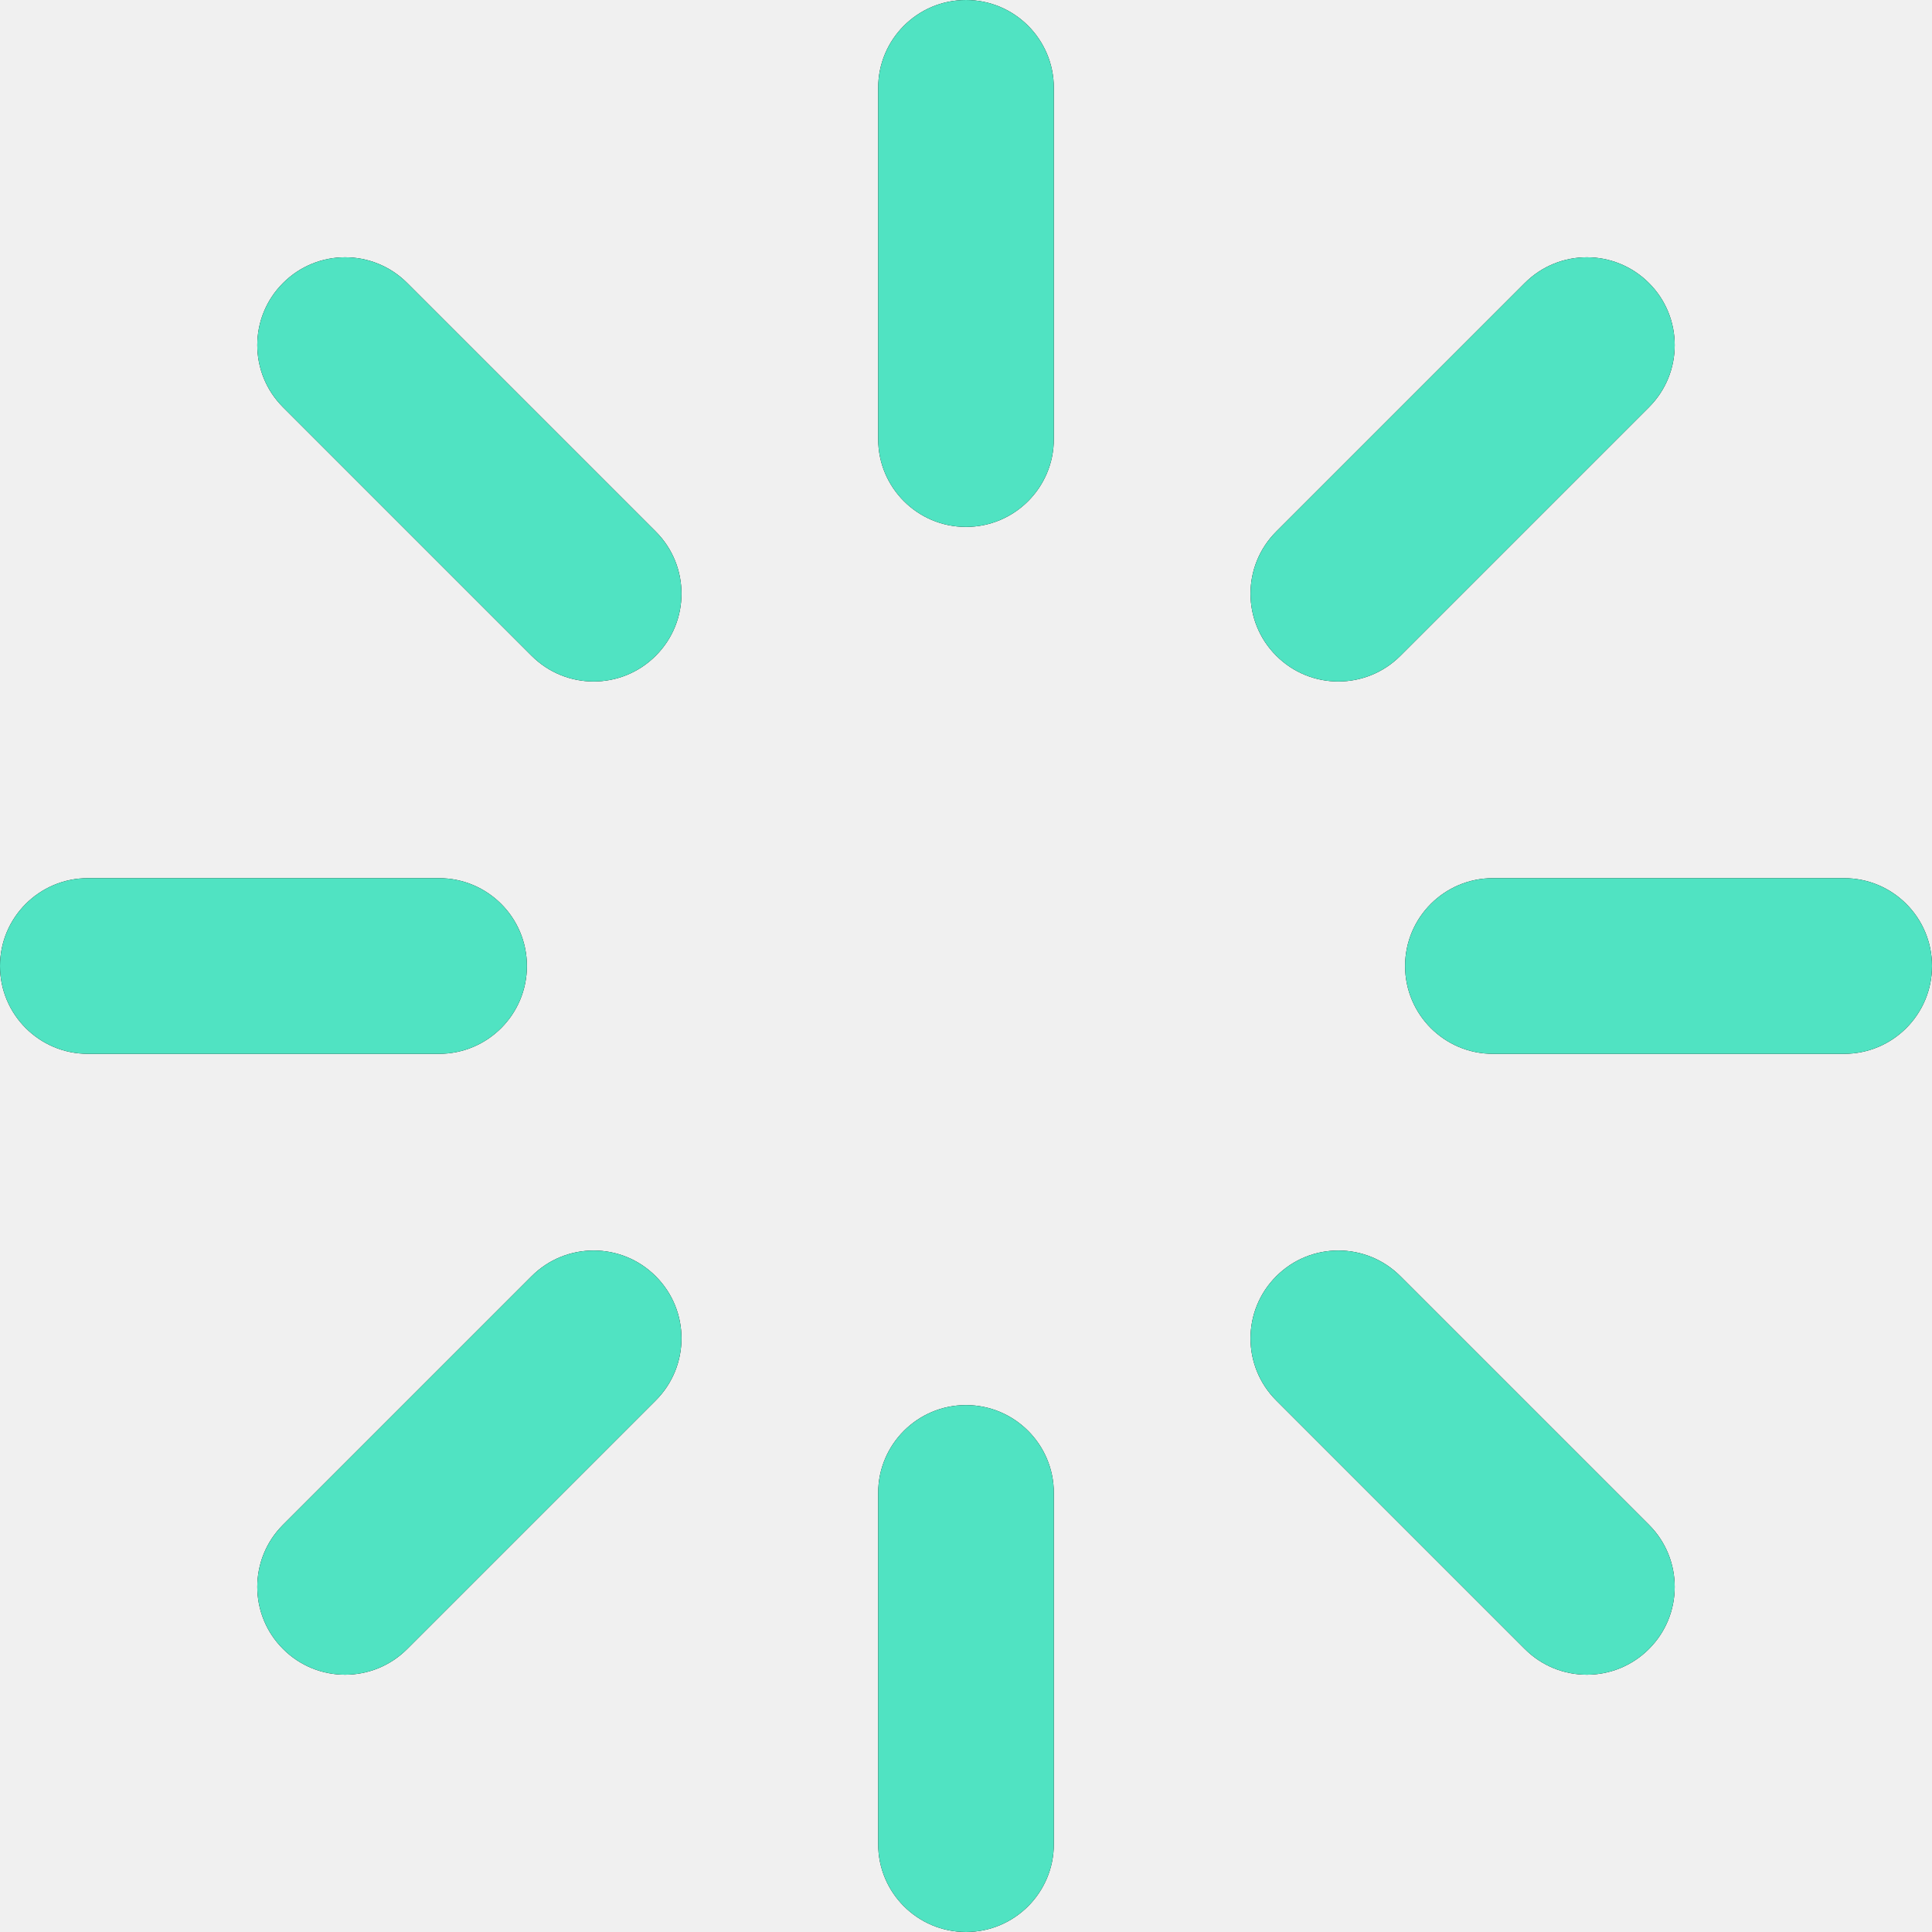
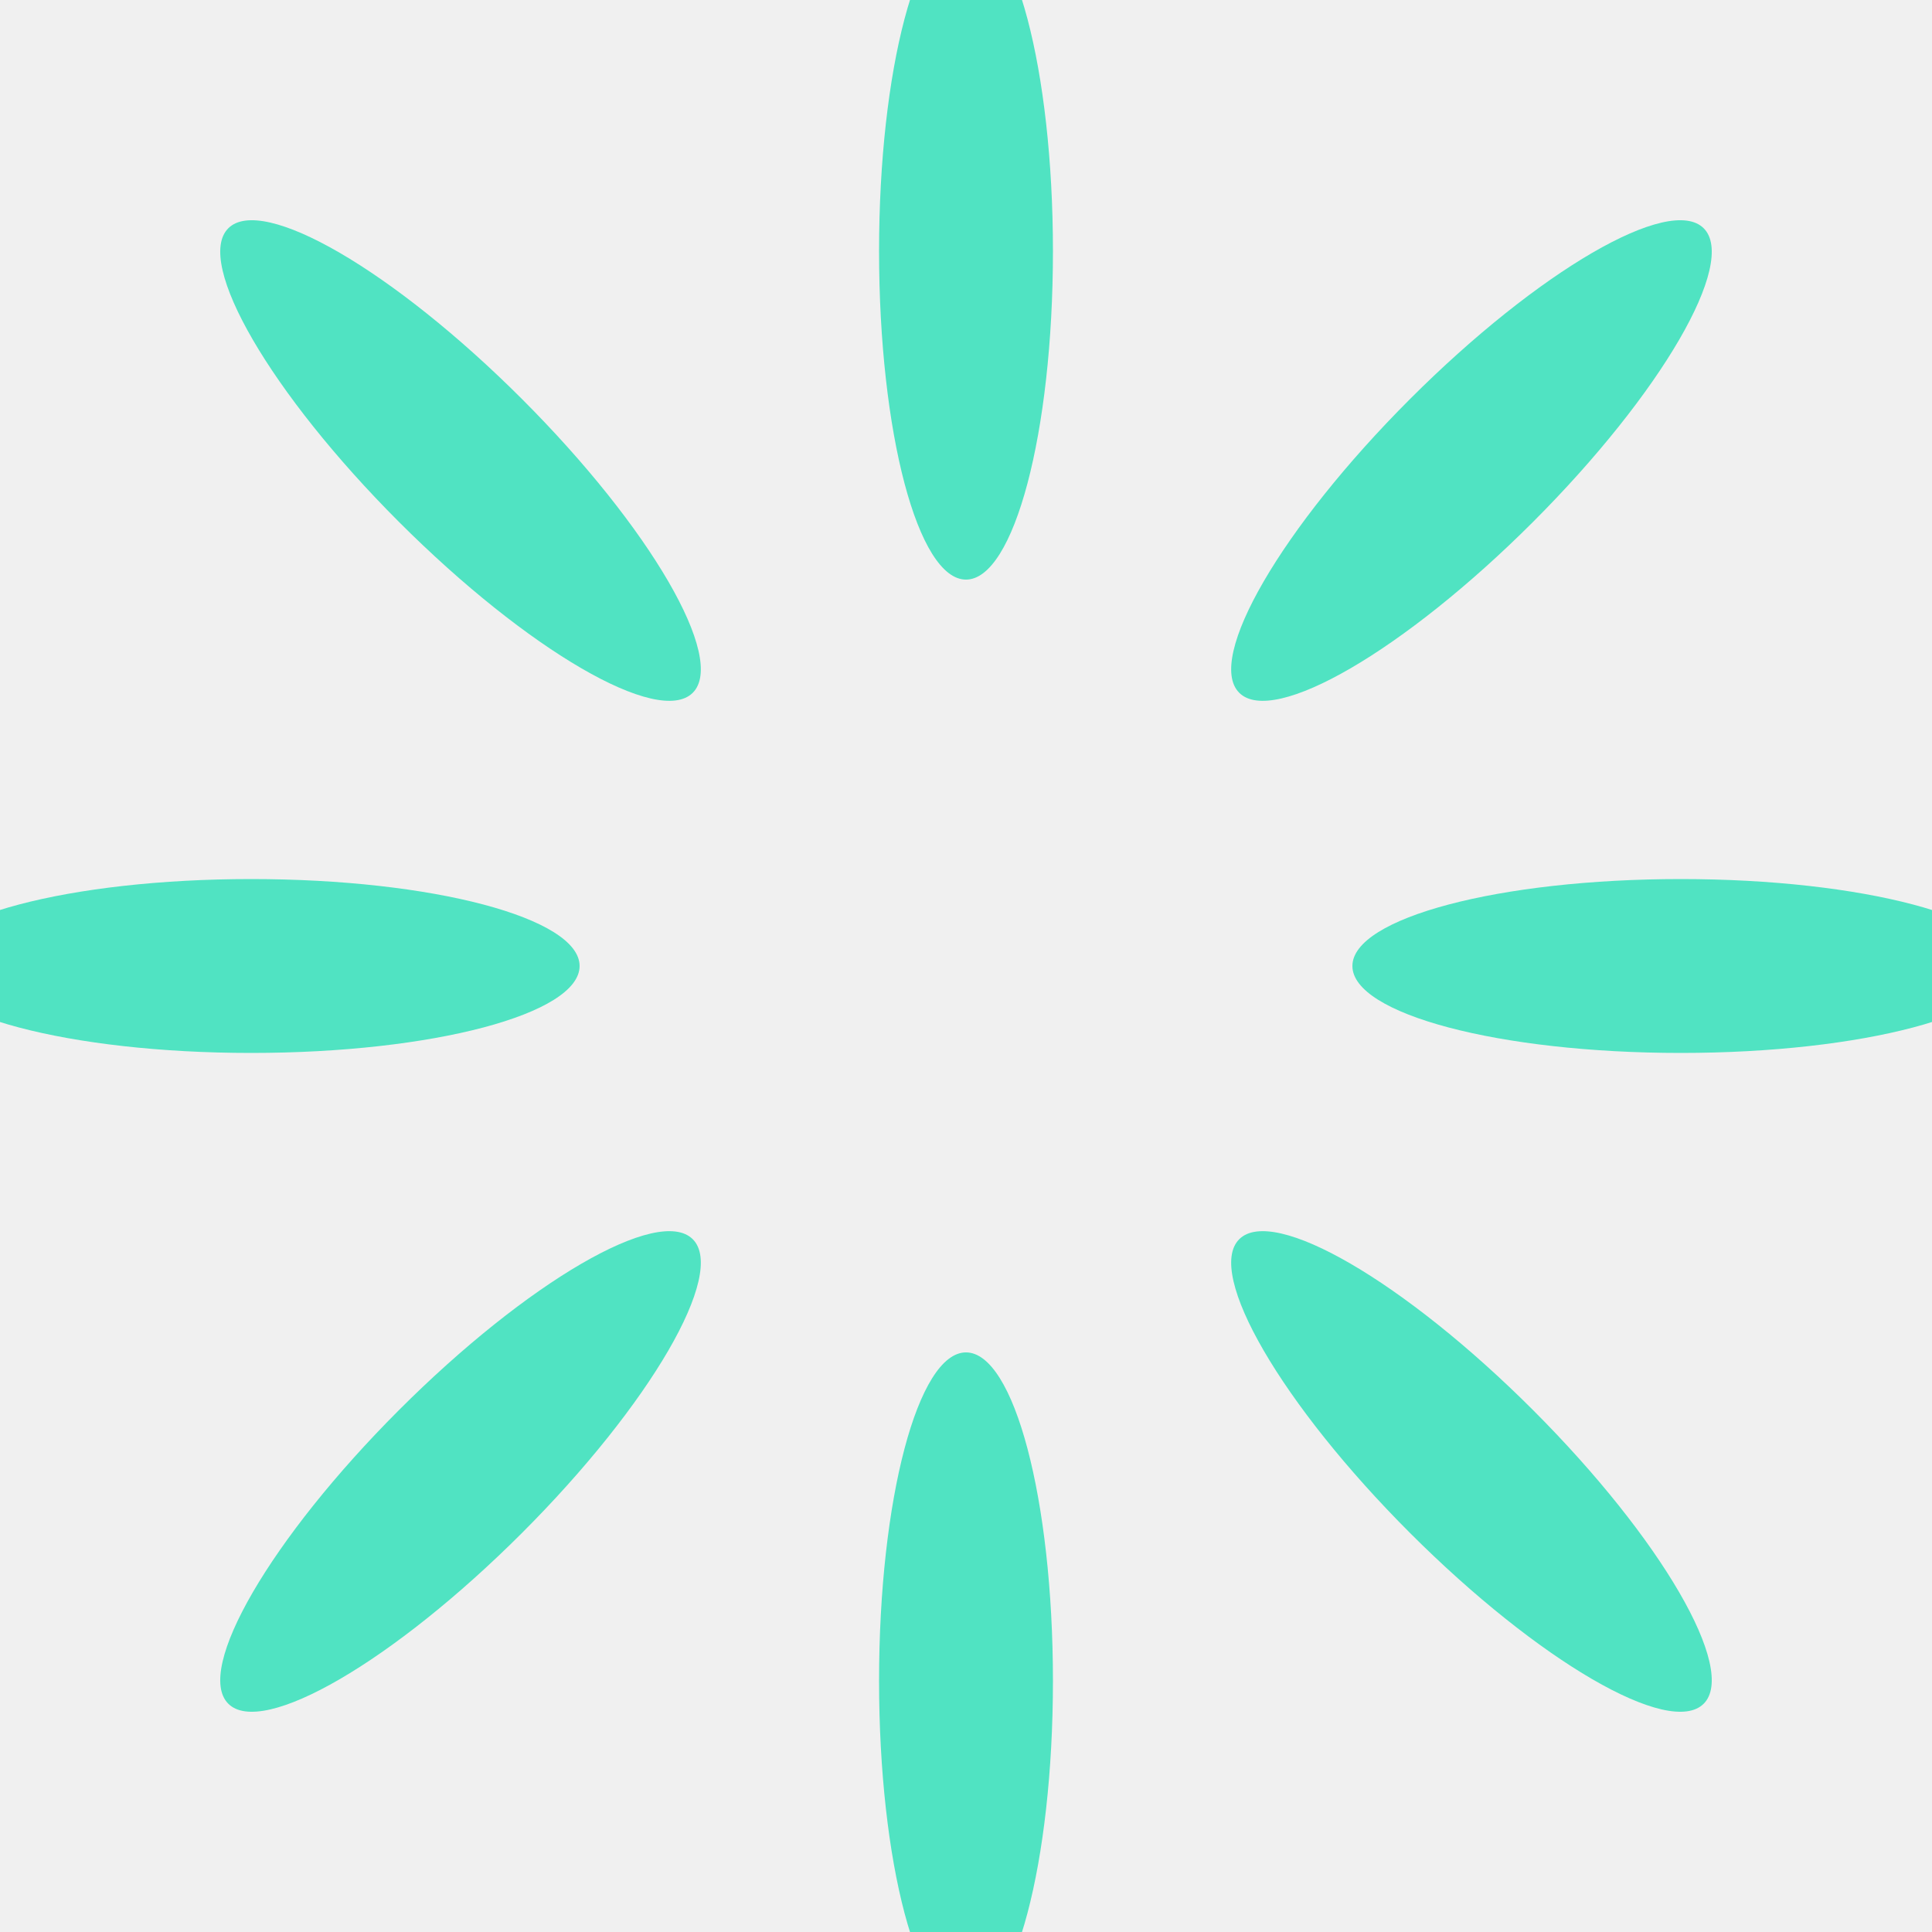
- <svg xmlns="http://www.w3.org/2000/svg" xmlns:xlink="http://www.w3.org/1999/xlink" width="22px" height="22px" viewBox="0 0 22 22" version="1.1">
-   <defs>
-     <path d="M11,16 C11.552,16 12,16.448 12,17 L12,17 L12,21 C12,21.552 11.552,22 11,22 C10.448,22 10,21.552 10,21 L10,21 L10,17 C10,16.448 10.448,16 11,16 Z M14.533,14.533 C14.923,14.142 15.557,14.142 15.947,14.533 L15.947,14.533 L18.777,17.363 C19.168,17.753 19.168,18.387 18.777,18.777 C18.387,19.168 17.753,19.168 17.363,18.777 L17.363,18.777 L14.533,15.947 C14.142,15.557 14.142,14.923 14.533,14.533 Z M6.053,14.533 C6.443,14.142 7.077,14.142 7.467,14.533 C7.858,14.923 7.858,15.557 7.467,15.947 L7.467,15.947 L4.637,18.777 C4.247,19.168 3.613,19.168 3.223,18.777 C2.832,18.387 2.832,17.753 3.223,17.363 L3.223,17.363 Z M5,10 C5.552,10 6,10.448 6,11 C6,11.552 5.552,12 5,12 L5,12 L1,12 C0.448,12 0,11.552 0,11 C0,10.448 0.448,10 1,10 L1,10 Z M21,10 C21.552,10 22,10.448 22,11 C22,11.552 21.552,12 21,12 L21,12 L17,12 C16.448,12 16,11.552 16,11 C16,10.448 16.448,10 17,10 L17,10 Z M3.223,3.223 C3.613,2.832 4.247,2.832 4.637,3.223 L4.637,3.223 L7.467,6.053 C7.858,6.443 7.858,7.077 7.467,7.467 C7.077,7.858 6.443,7.858 6.053,7.467 L6.053,7.467 L3.223,4.637 C2.832,4.247 2.832,3.613 3.223,3.223 Z M17.363,3.223 C17.753,2.832 18.387,2.832 18.777,3.223 C19.168,3.613 19.168,4.247 18.777,4.637 L18.777,4.637 L15.947,7.467 C15.557,7.858 14.923,7.858 14.533,7.467 C14.142,7.077 14.142,6.443 14.533,6.053 L14.533,6.053 Z M11,0 C11.552,0 12,0.448 12,1 L12,1 L12,5 C12,5.552 11.552,6 11,6 C10.448,6 10,5.552 10,5 L10,5 L10,1 C10,0.448 10.448,0 11,0 Z" id="path-1" />
-   </defs>
-   <g id="GIFOS" stroke="none" stroke-width="1" fill="none" fill-rule="evenodd">
-     <g id="16-UI-Kit-Modo-Nocturno" transform="translate(-686, -2861)">
-       <g id="loader" transform="translate(686, 2861)">
-         <mask id="mask-2" fill="white">
-           <use xlink:href="#path-1" />
-         </mask>
-         <use id="Combined-Shape" fill="#000000" fill-rule="nonzero" xlink:href="#path-1" />
-         <g id="Primary-color-Copy" mask="url(#mask-2)" fill="#50E3C2">
-           <g transform="translate(-1, -1)" id="Rectangle">
-             <rect x="0" y="0" width="24" height="24" />
-           </g>
-         </g>
-       </g>
-     </g>
+ <svg xmlns="http://www.w3.org/2000/svg" style="margin: auto; background: none; display: block; shape-rendering: auto;" width="22px" height="22px" viewBox="0 0 100 100" preserveAspectRatio="xMidYMid">
+   <g transform="rotate(0 50 50)">
+     <rect x="45.5" y="-4" rx="4.5" ry="17" width="9" height="34" fill="#50e3c2">
+       <animate attributeName="opacity" values="1;0" keyTimes="0;1" dur="1s" begin="-0.875s" repeatCount="indefinite" />
+     </rect>
+   </g>
+   <g transform="rotate(45 50 50)">
+     <rect x="45.5" y="-4" rx="4.5" ry="17" width="9" height="34" fill="#50e3c2">
+       <animate attributeName="opacity" values="1;0" keyTimes="0;1" dur="1s" begin="-0.75s" repeatCount="indefinite" />
+     </rect>
+   </g>
+   <g transform="rotate(90 50 50)">
+     <rect x="45.5" y="-4" rx="4.5" ry="17" width="9" height="34" fill="#50e3c2">
+       <animate attributeName="opacity" values="1;0" keyTimes="0;1" dur="1s" begin="-0.625s" repeatCount="indefinite" />
+     </rect>
+   </g>
+   <g transform="rotate(135 50 50)">
+     <rect x="45.5" y="-4" rx="4.5" ry="17" width="9" height="34" fill="#50e3c2">
+       <animate attributeName="opacity" values="1;0" keyTimes="0;1" dur="1s" begin="-0.5s" repeatCount="indefinite" />
+     </rect>
+   </g>
+   <g transform="rotate(180 50 50)">
+     <rect x="45.5" y="-4" rx="4.5" ry="17" width="9" height="34" fill="#50e3c2">
+       <animate attributeName="opacity" values="1;0" keyTimes="0;1" dur="1s" begin="-0.375s" repeatCount="indefinite" />
+     </rect>
+   </g>
+   <g transform="rotate(225 50 50)">
+     <rect x="45.5" y="-4" rx="4.5" ry="17" width="9" height="34" fill="#50e3c2">
+       <animate attributeName="opacity" values="1;0" keyTimes="0;1" dur="1s" begin="-0.25s" repeatCount="indefinite" />
+     </rect>
+   </g>
+   <g transform="rotate(270 50 50)">
+     <rect x="45.5" y="-4" rx="4.5" ry="17" width="9" height="34" fill="#50e3c2">
+       <animate attributeName="opacity" values="1;0" keyTimes="0;1" dur="1s" begin="-0.125s" repeatCount="indefinite" />
+     </rect>
+   </g>
+   <g transform="rotate(315 50 50)">
+     <rect x="45.5" y="-4" rx="4.5" ry="17" width="9" height="34" fill="#50e3c2">
+       <animate attributeName="opacity" values="1;0" keyTimes="0;1" dur="1s" begin="0s" repeatCount="indefinite" />
+     </rect>
  </g>
</svg>
